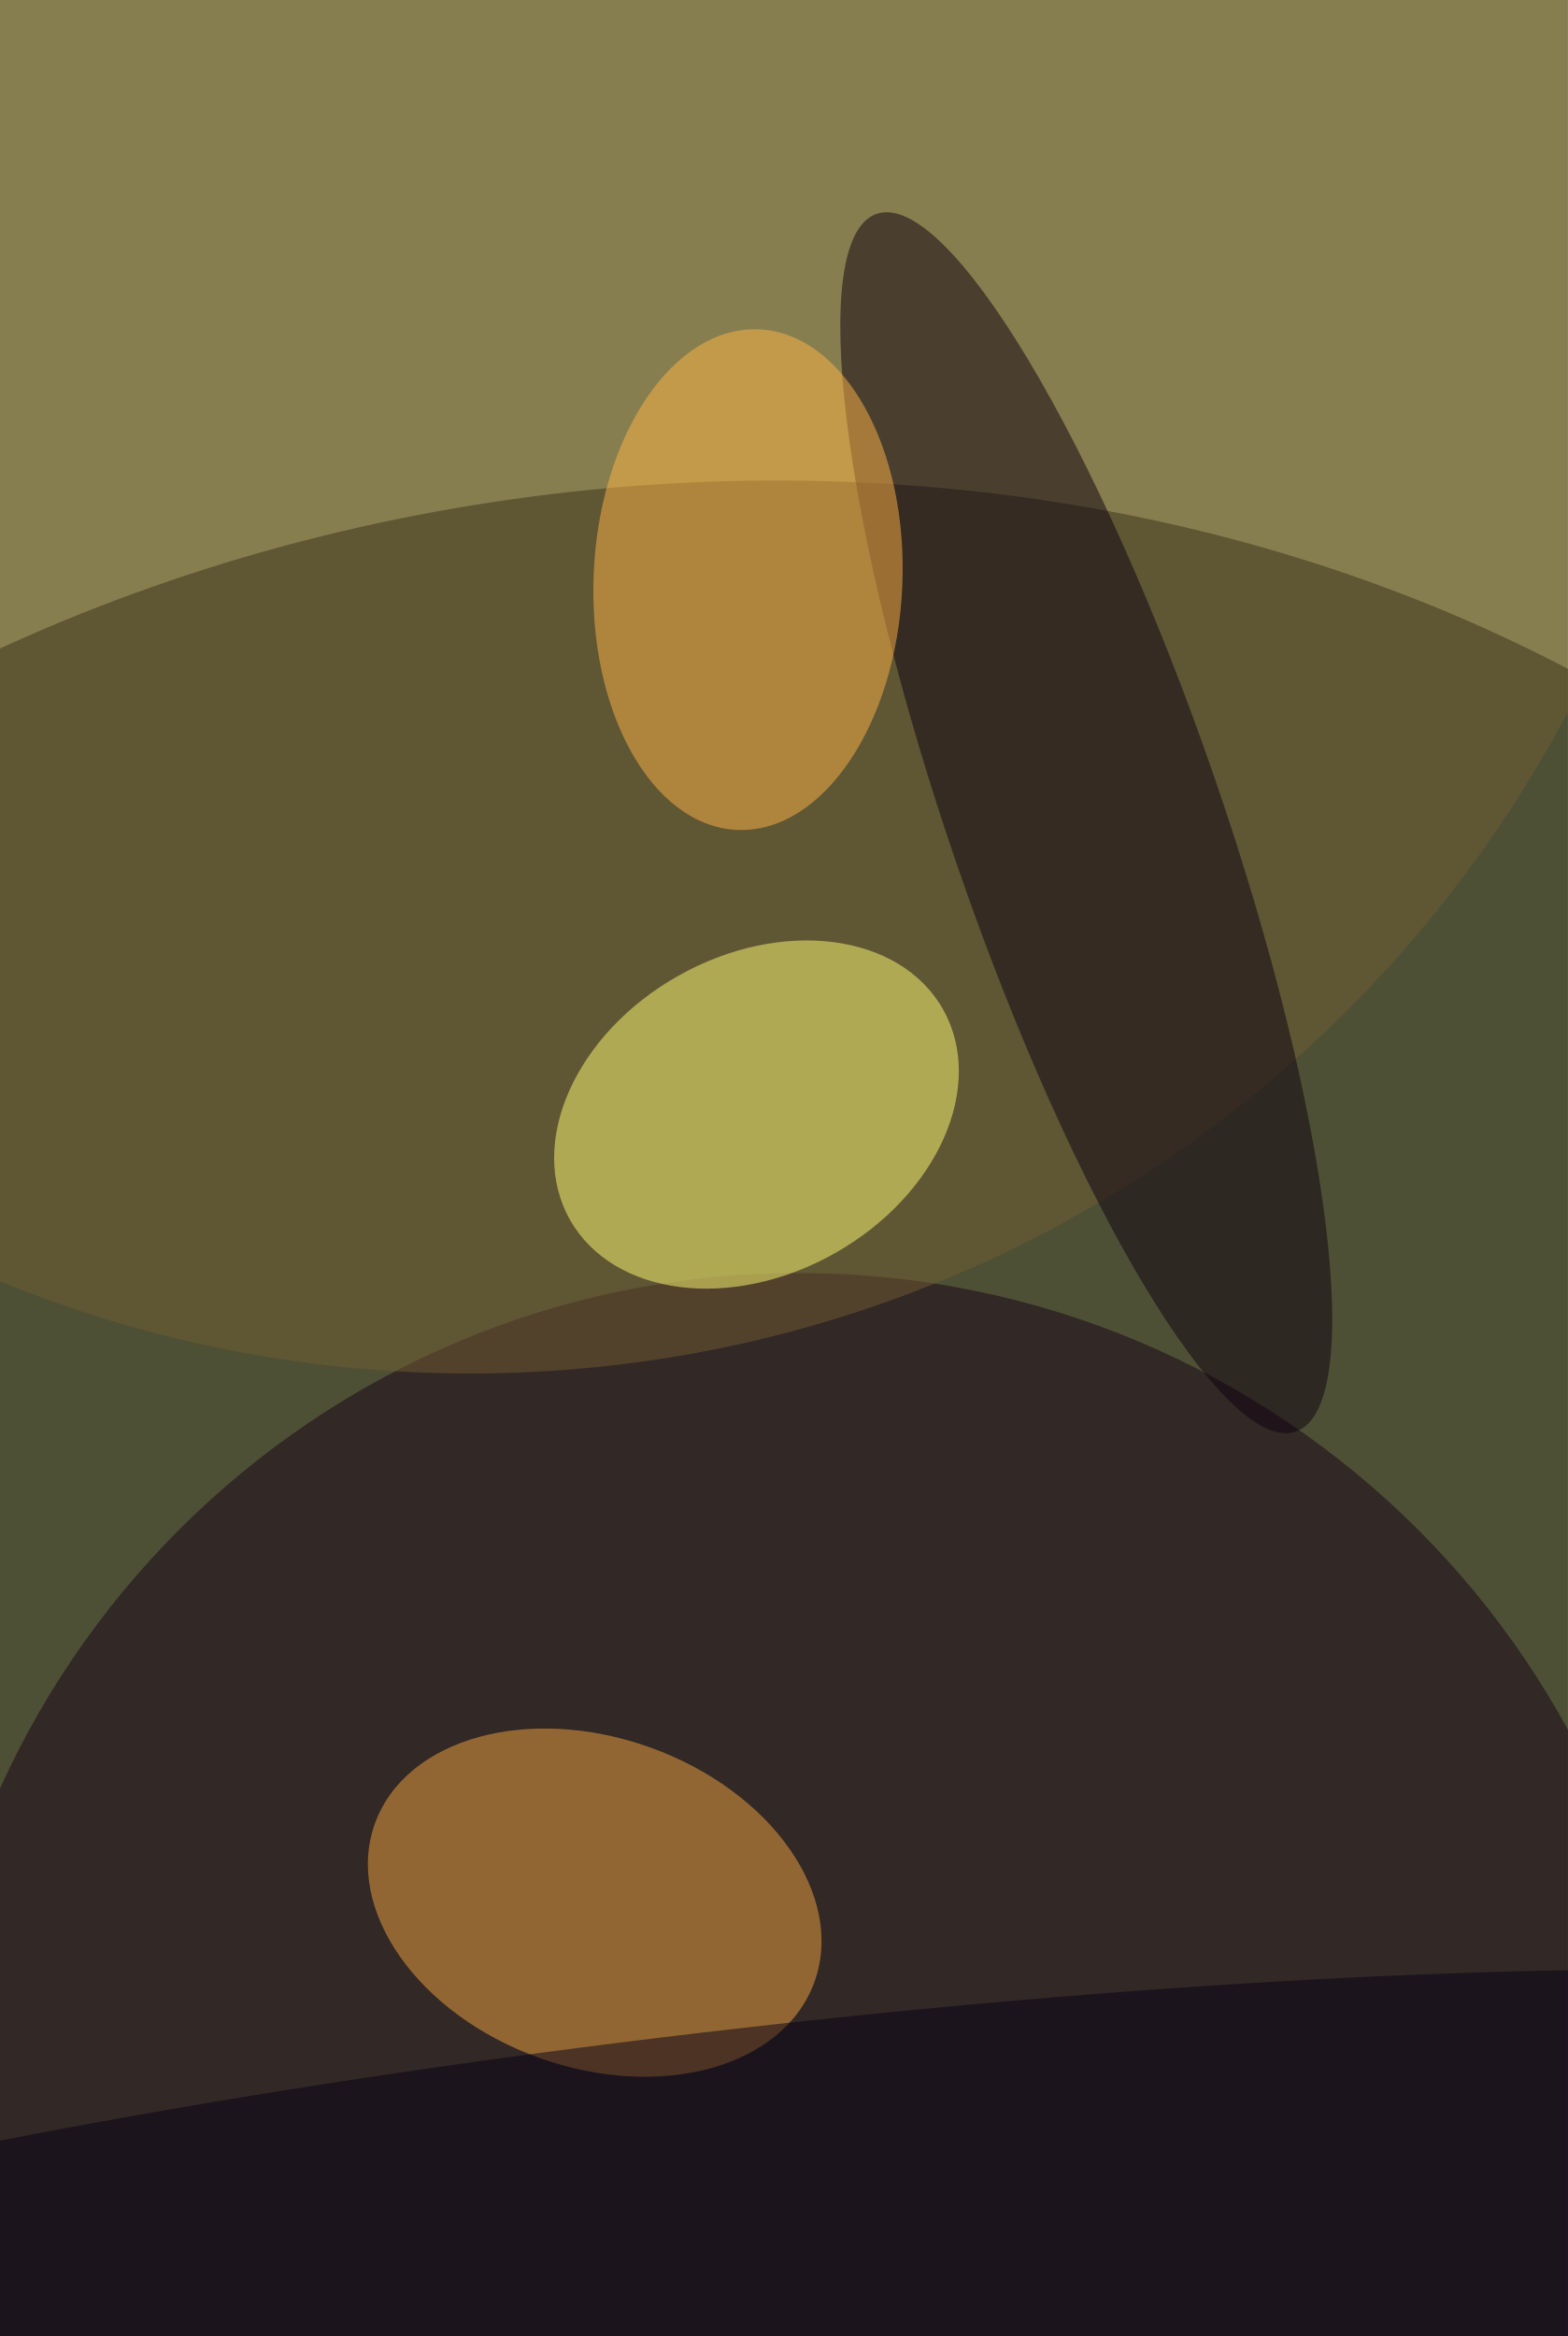
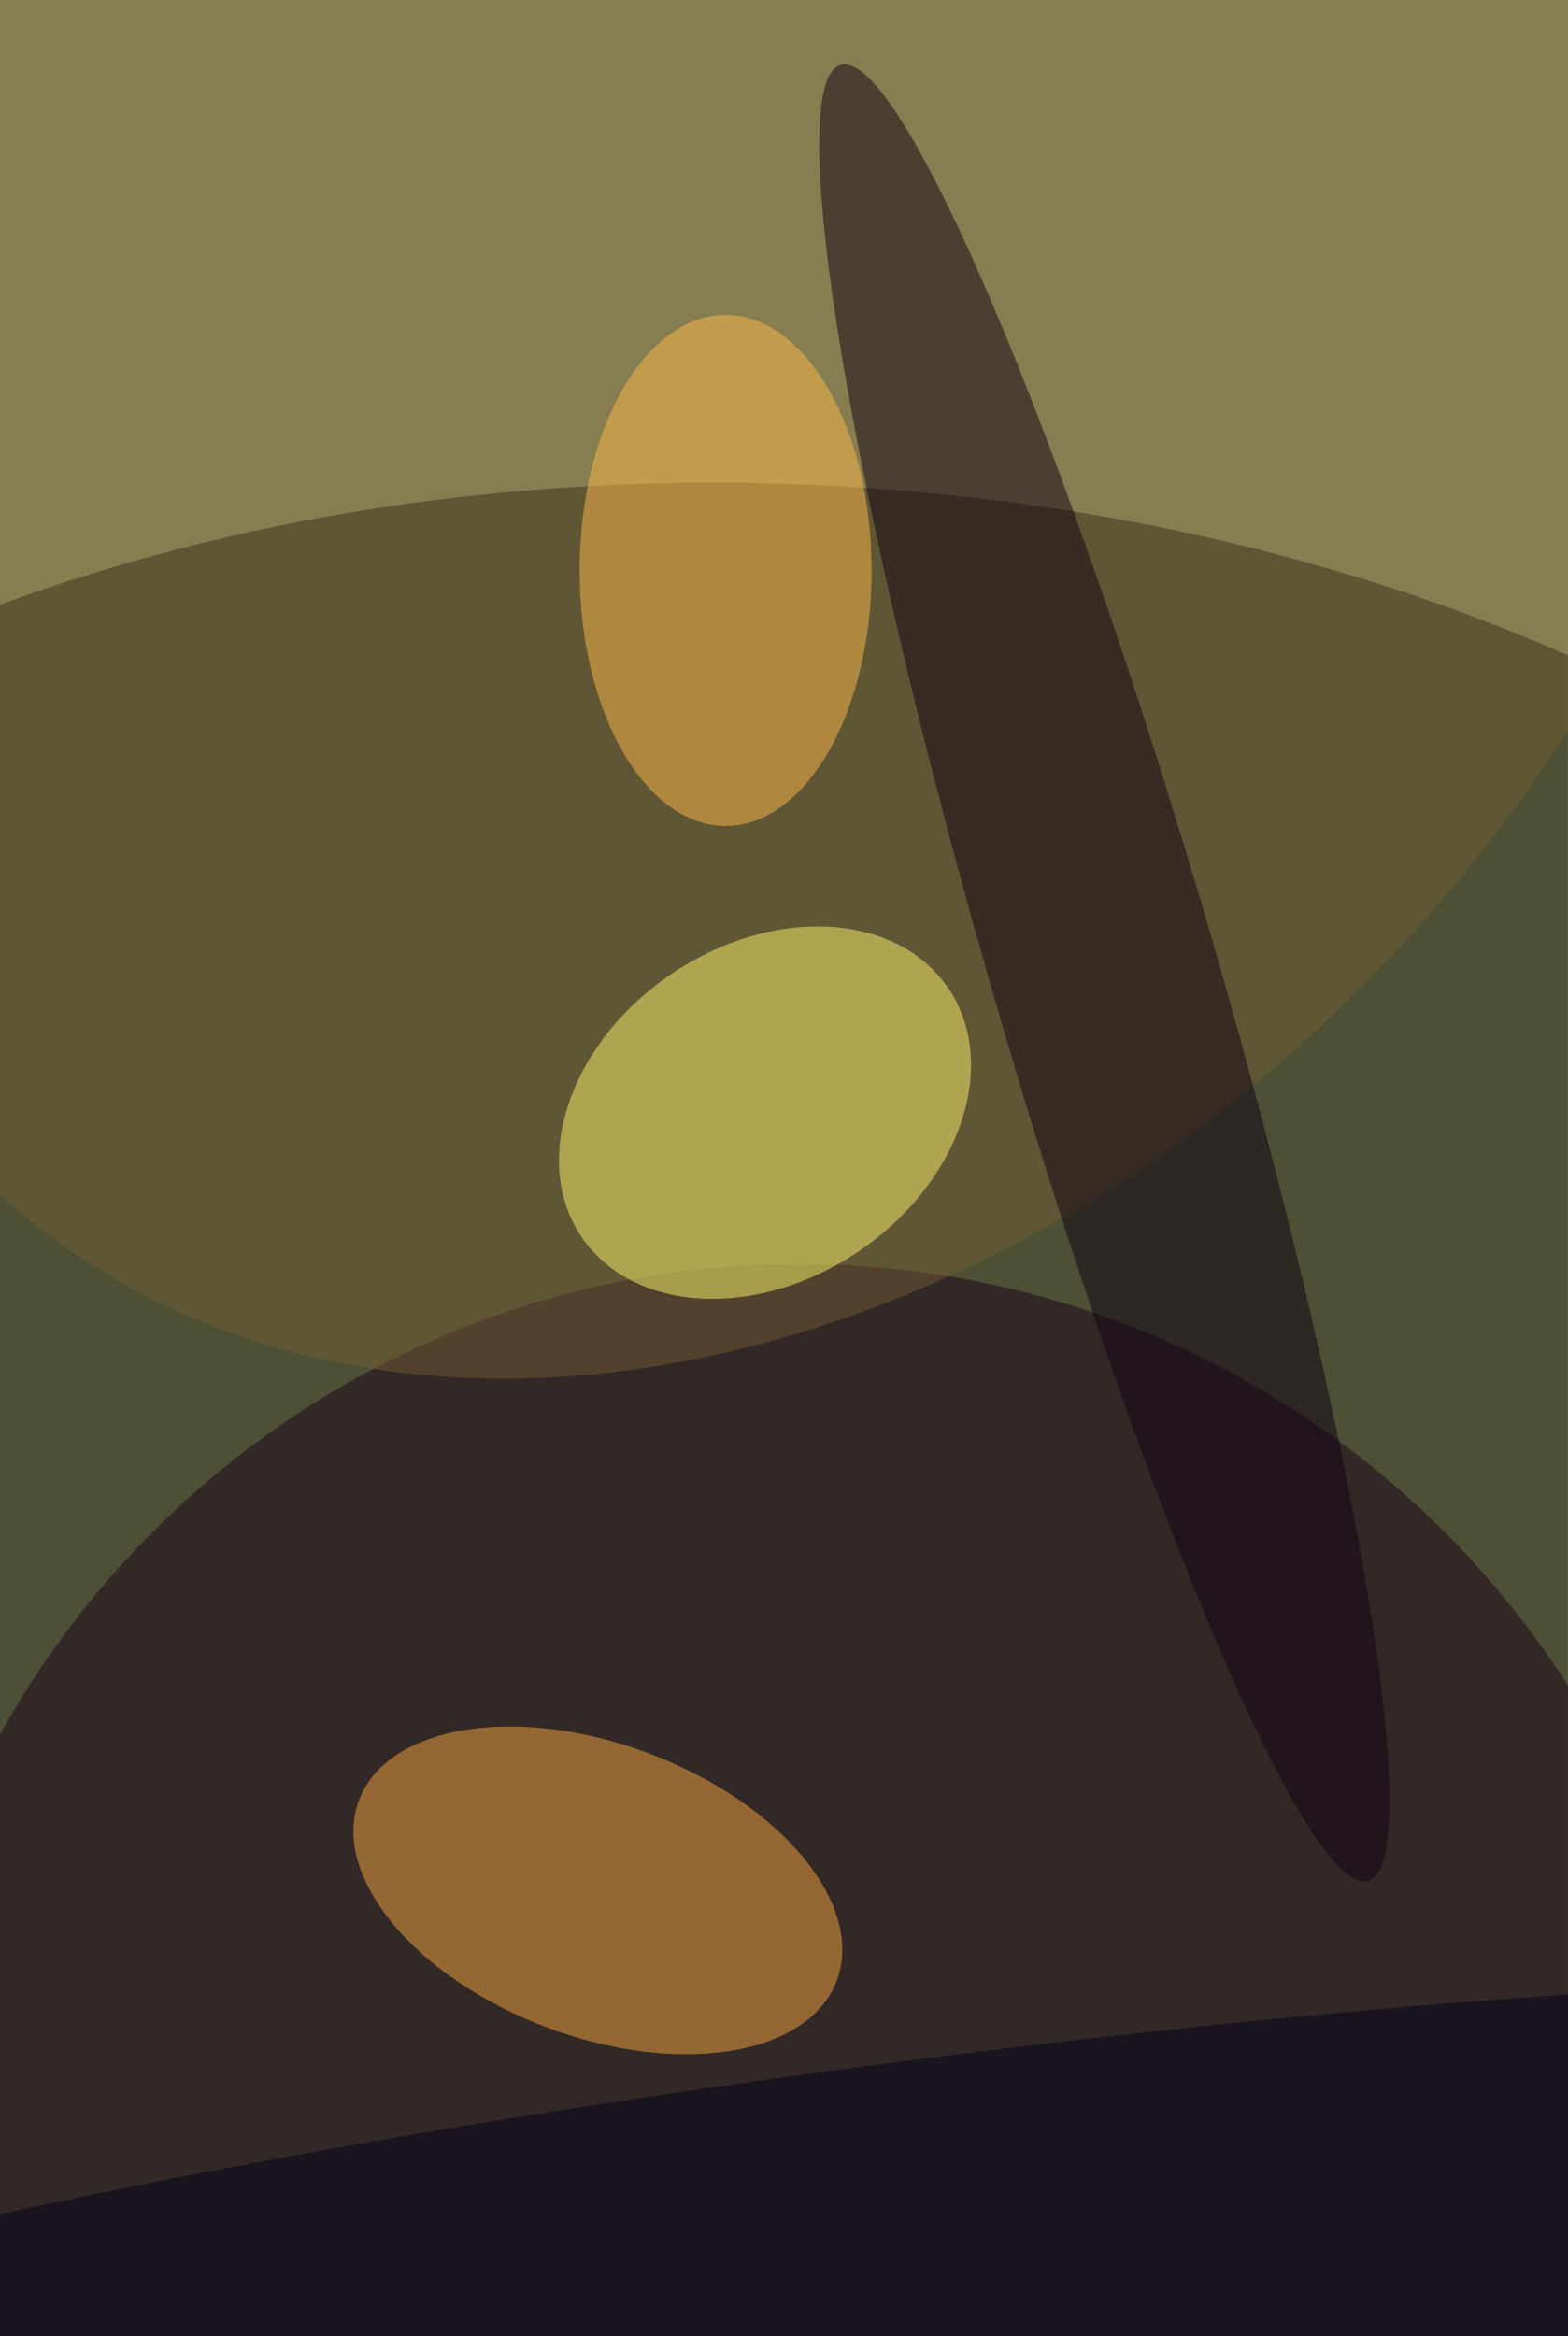
<svg xmlns="http://www.w3.org/2000/svg" width="300" height="447">
  <rect width="100%" height="100%" fill="#9aa06a" />
  <g fill-opacity=".5" transform="translate(.9 .9)scale(1.7461)">
-     <circle r="1" transform="rotate(82 -74.2 140.8)scale(141.8946 171)" />
-     <circle cx="87" cy="235" r="96" fill="#180017" />
-     <circle cx="51" cy="14" r="136" fill="#725c35" />
-     <circle r="1" fill="#fffd72" transform="rotate(-29.4 273 -96.2)scale(23.46925 17.45602)" />
-     <circle r="1" fill="#f2a441" transform="rotate(-70.2 180.3 58)scale(18.06237 25.59947)" />
-     <circle r="1" fill="#0f0010" transform="rotate(-19 327.1 -309.3)scale(14.89677 70.5666)" />
-     <circle r="1" fill="#ffb547" transform="rotate(2.5 -1403 1898)scale(16.92229 27.45432)" />
-     <circle r="1" fill="#060017" transform="rotate(83.3 -99.4 168.4)scale(25.41737 171)" />
+     <circle r="1" transform="rotate(92.5 -38.5 123.8)scale(115.143 168.9001)" />
+     <circle cx="87" cy="238" r="100" fill="#190017" />
+     <circle r="1" fill="#735d36" transform="rotate(219.7 48 1.6)scale(97.92128 128.5969)" />
+     <circle r="1" fill="#fff46c" transform="rotate(-34.2 239 -74.7)scale(24.28244 18.3388)" />
+     <circle r="1" fill="#f6a642" transform="rotate(-69.3 182 56.3)scale(16.02331 27.98313)" />
+     <circle r="1" fill="#100014" transform="rotate(73.8 -10.4 133.3)scale(103.611 12.34938)" />
+     <ellipse cx="79" cy="62" fill="#ffb949" rx="16" ry="28" />
+     <circle r="1" fill="#000016" transform="rotate(82.3 -94.8 177.2)scale(21.1922 171)" />
  </g>
</svg>
